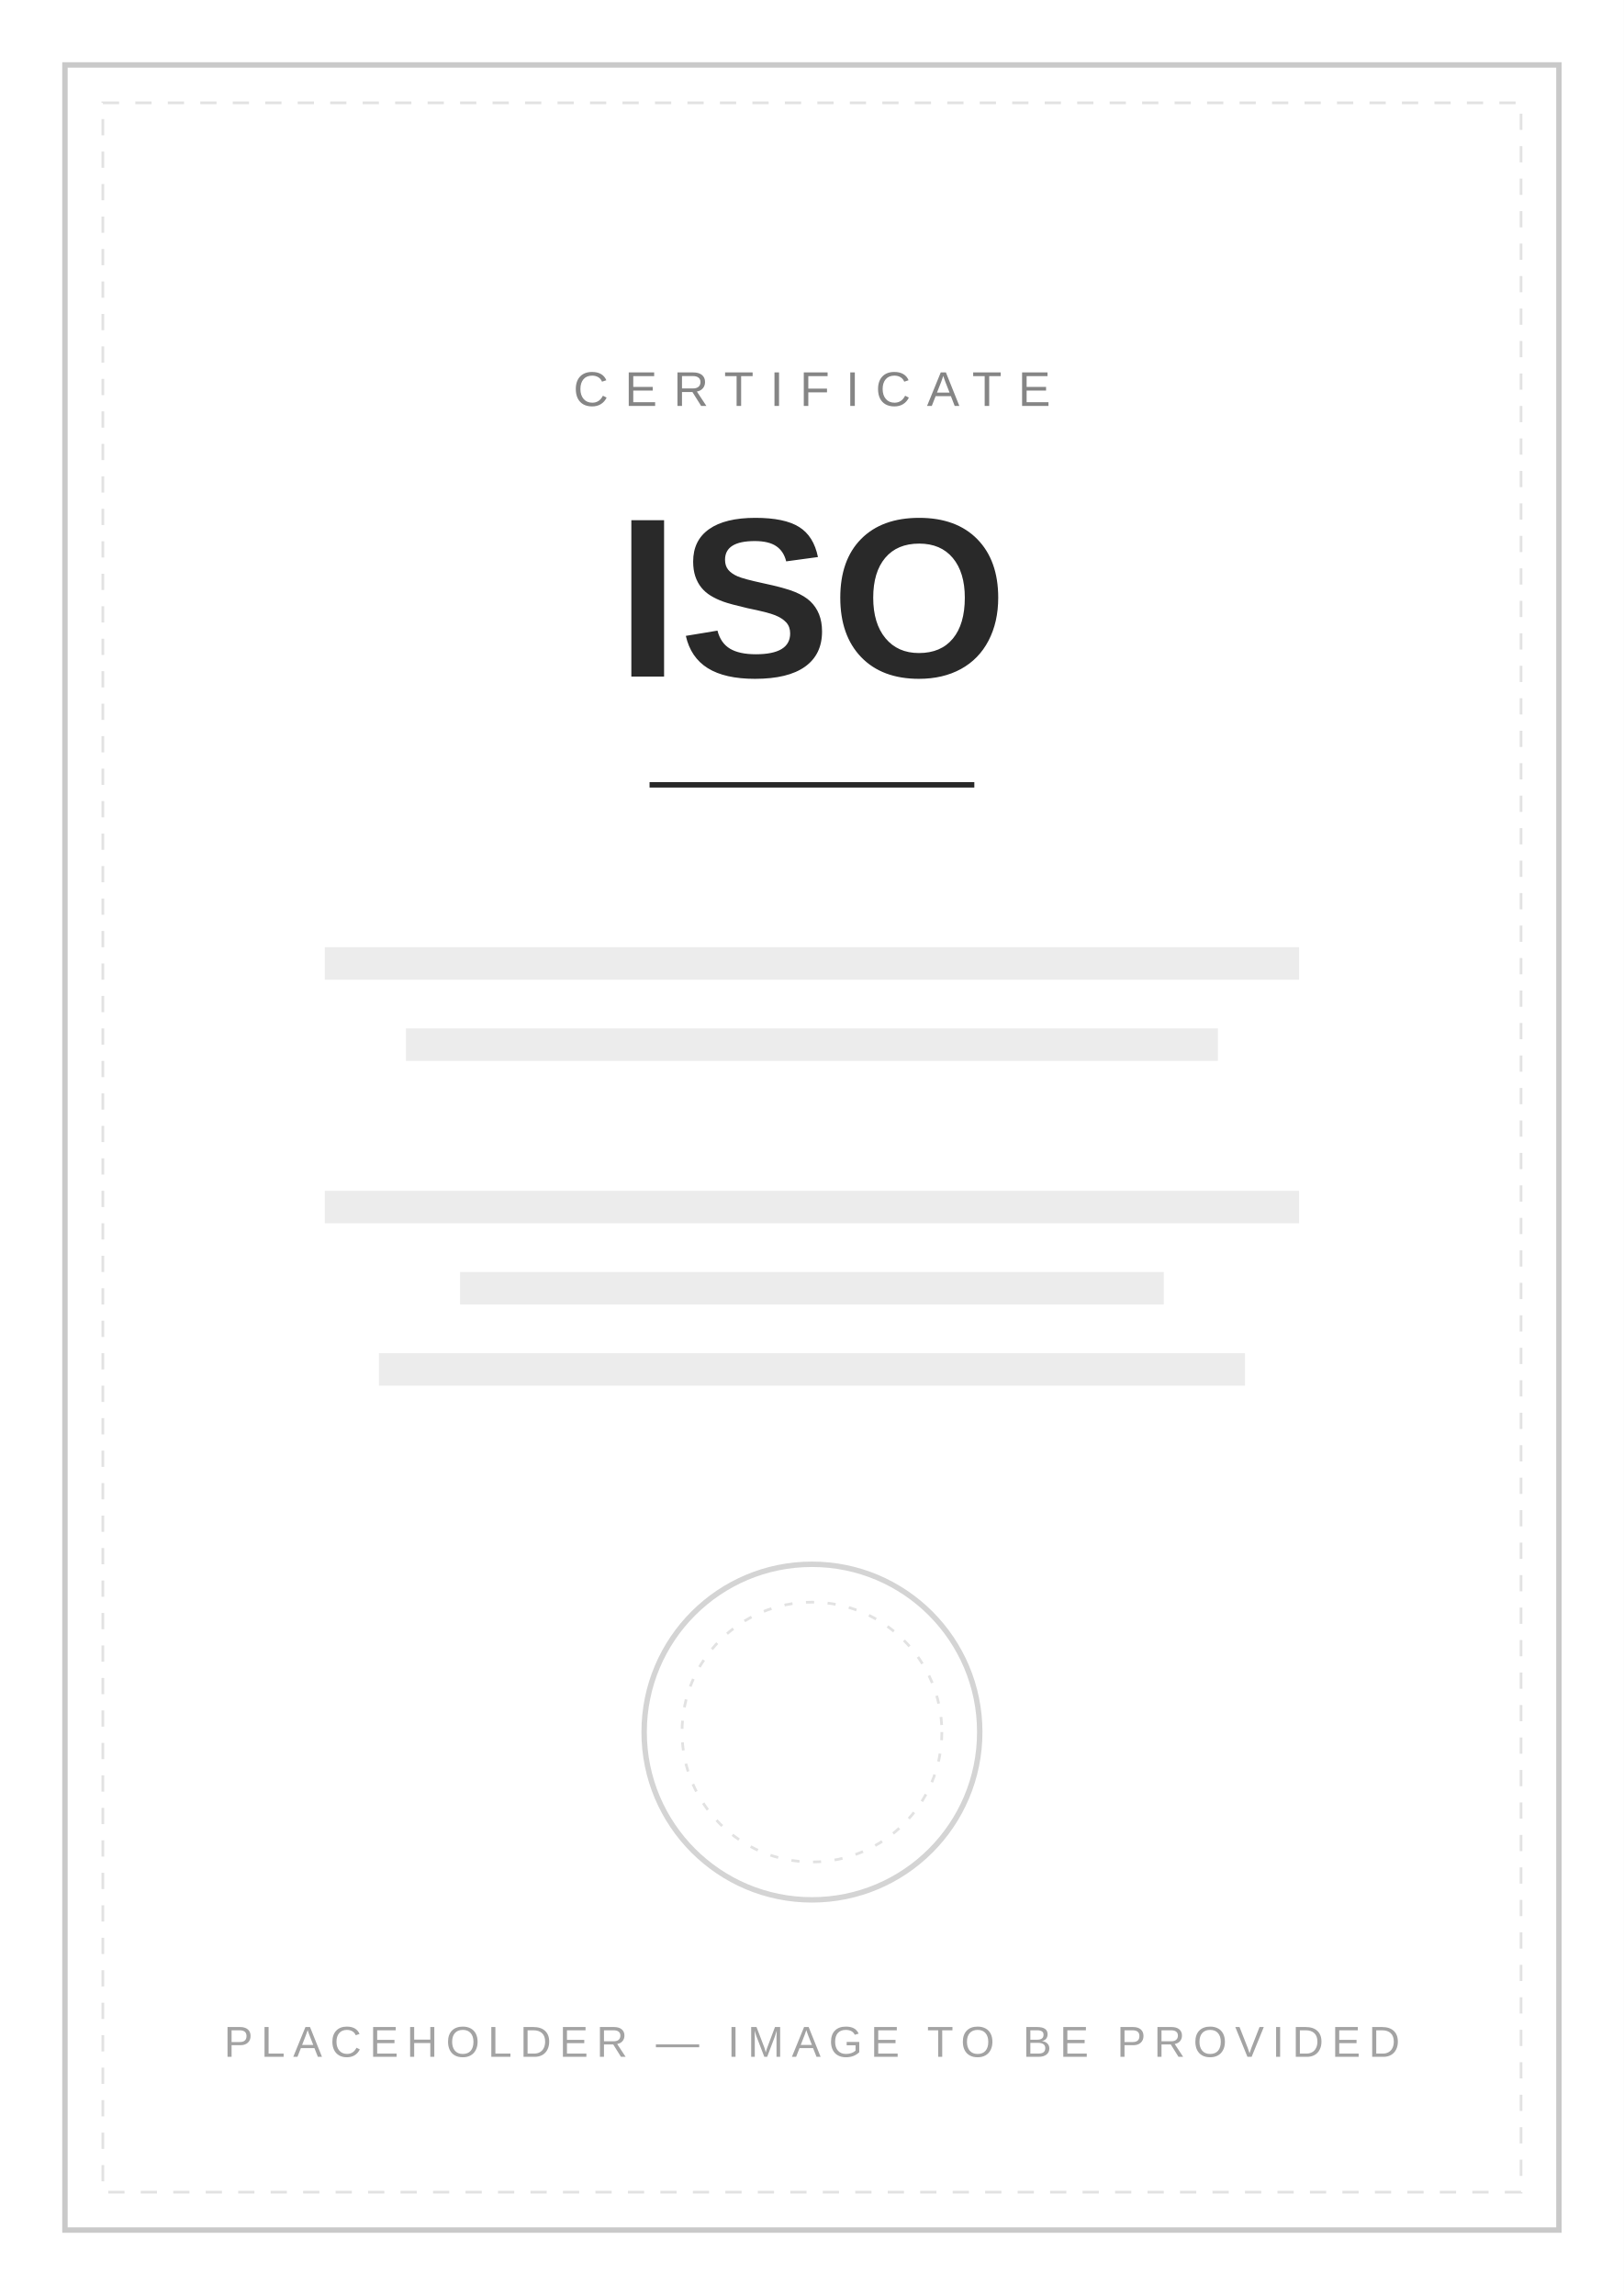
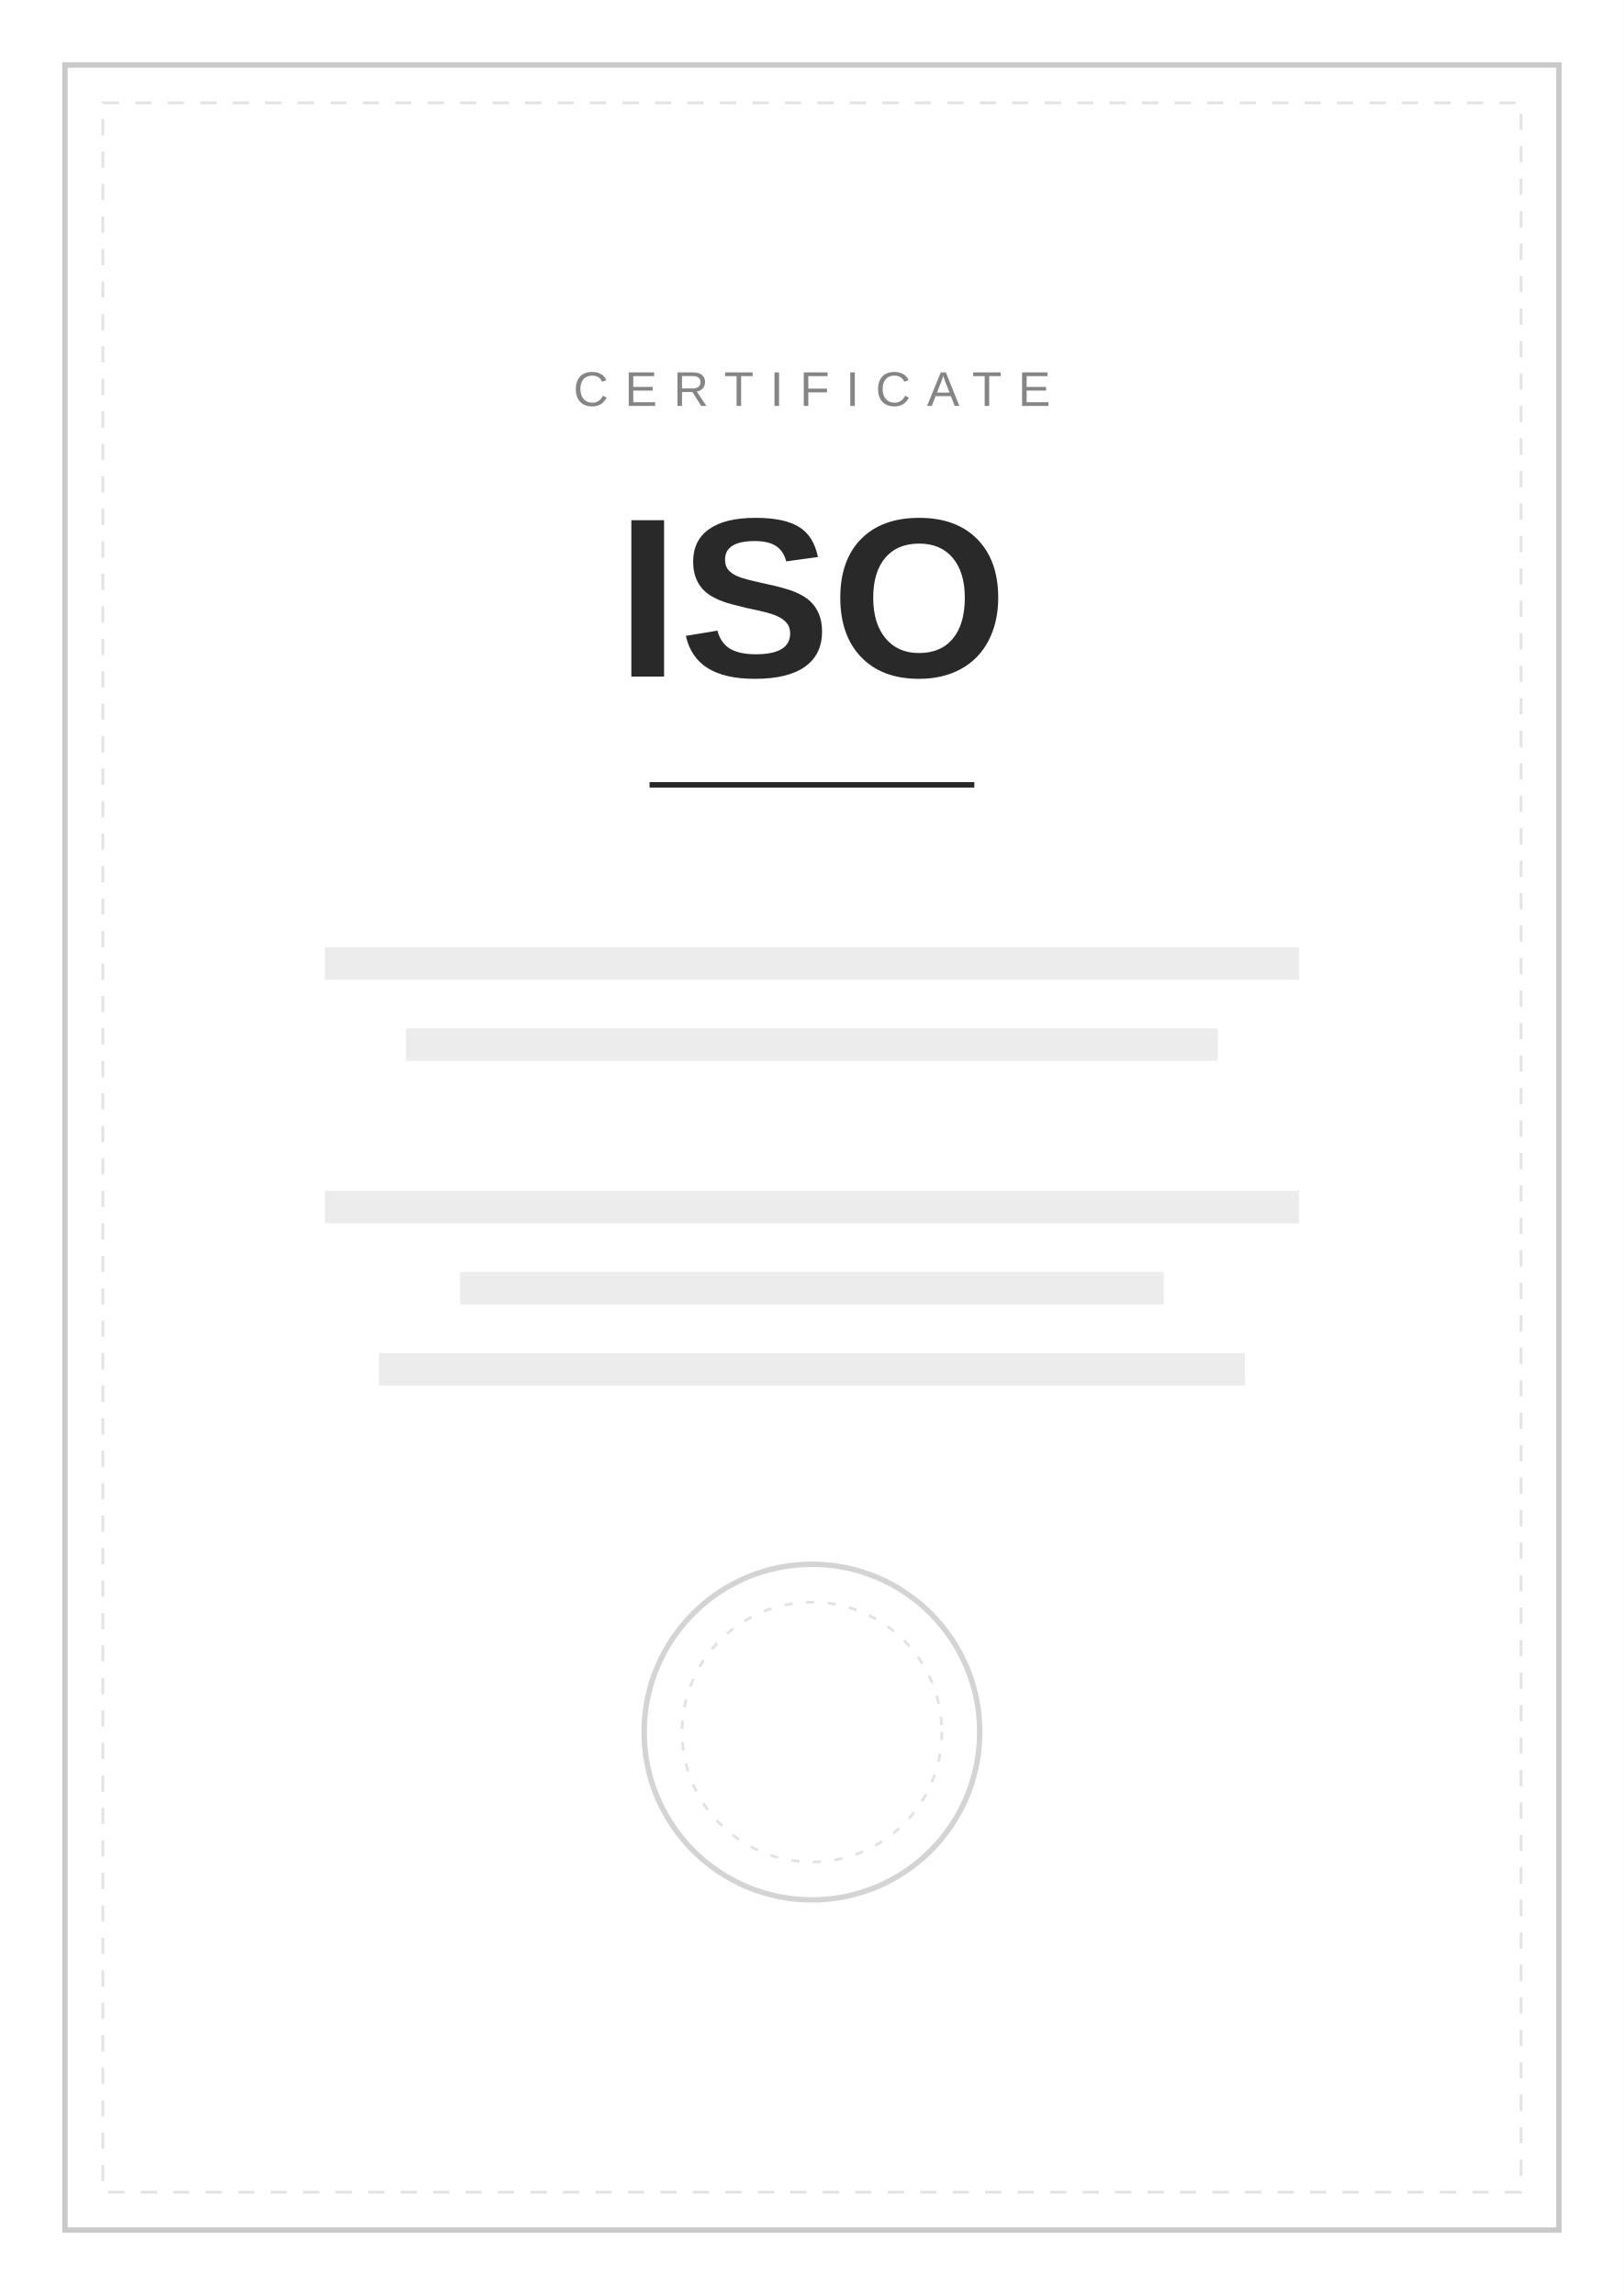
<svg xmlns="http://www.w3.org/2000/svg" viewBox="0 0 600 848" font-family="Arial, Helvetica, sans-serif">
  <rect width="600" height="848" fill="#ffffff" />
  <rect x="24" y="24" width="552" height="800" fill="none" stroke="#c9c9c9" stroke-width="2" />
  <rect x="38" y="38" width="524" height="772" fill="none" stroke="#e2e2e2" stroke-width="1" stroke-dasharray="6 6" />
  <text x="300" y="150" text-anchor="middle" font-size="18" letter-spacing="6" fill="#858585">CERTIFICATE</text>
  <text x="300" y="250" text-anchor="middle" font-size="84" font-weight="700" fill="#292929">ISO</text>
  <line x1="240" y1="290" x2="360" y2="290" stroke="#292929" stroke-width="2" />
  <g fill="#ececec">
    <rect x="120" y="350" width="360" height="12" />
    <rect x="150" y="380" width="300" height="12" />
    <rect x="120" y="440" width="360" height="12" />
    <rect x="170" y="470" width="260" height="12" />
    <rect x="140" y="500" width="320" height="12" />
  </g>
  <circle cx="300" cy="640" r="62" fill="none" stroke="#d4d4d4" stroke-width="2" />
  <circle cx="300" cy="640" r="48" fill="none" stroke="#e2e2e2" stroke-width="1" stroke-dasharray="3 5" />
-   <text x="300" y="760" text-anchor="middle" font-size="16" letter-spacing="3" fill="#a3a3a3">PLACEHOLDER — IMAGE TO BE PROVIDED</text>
</svg>
